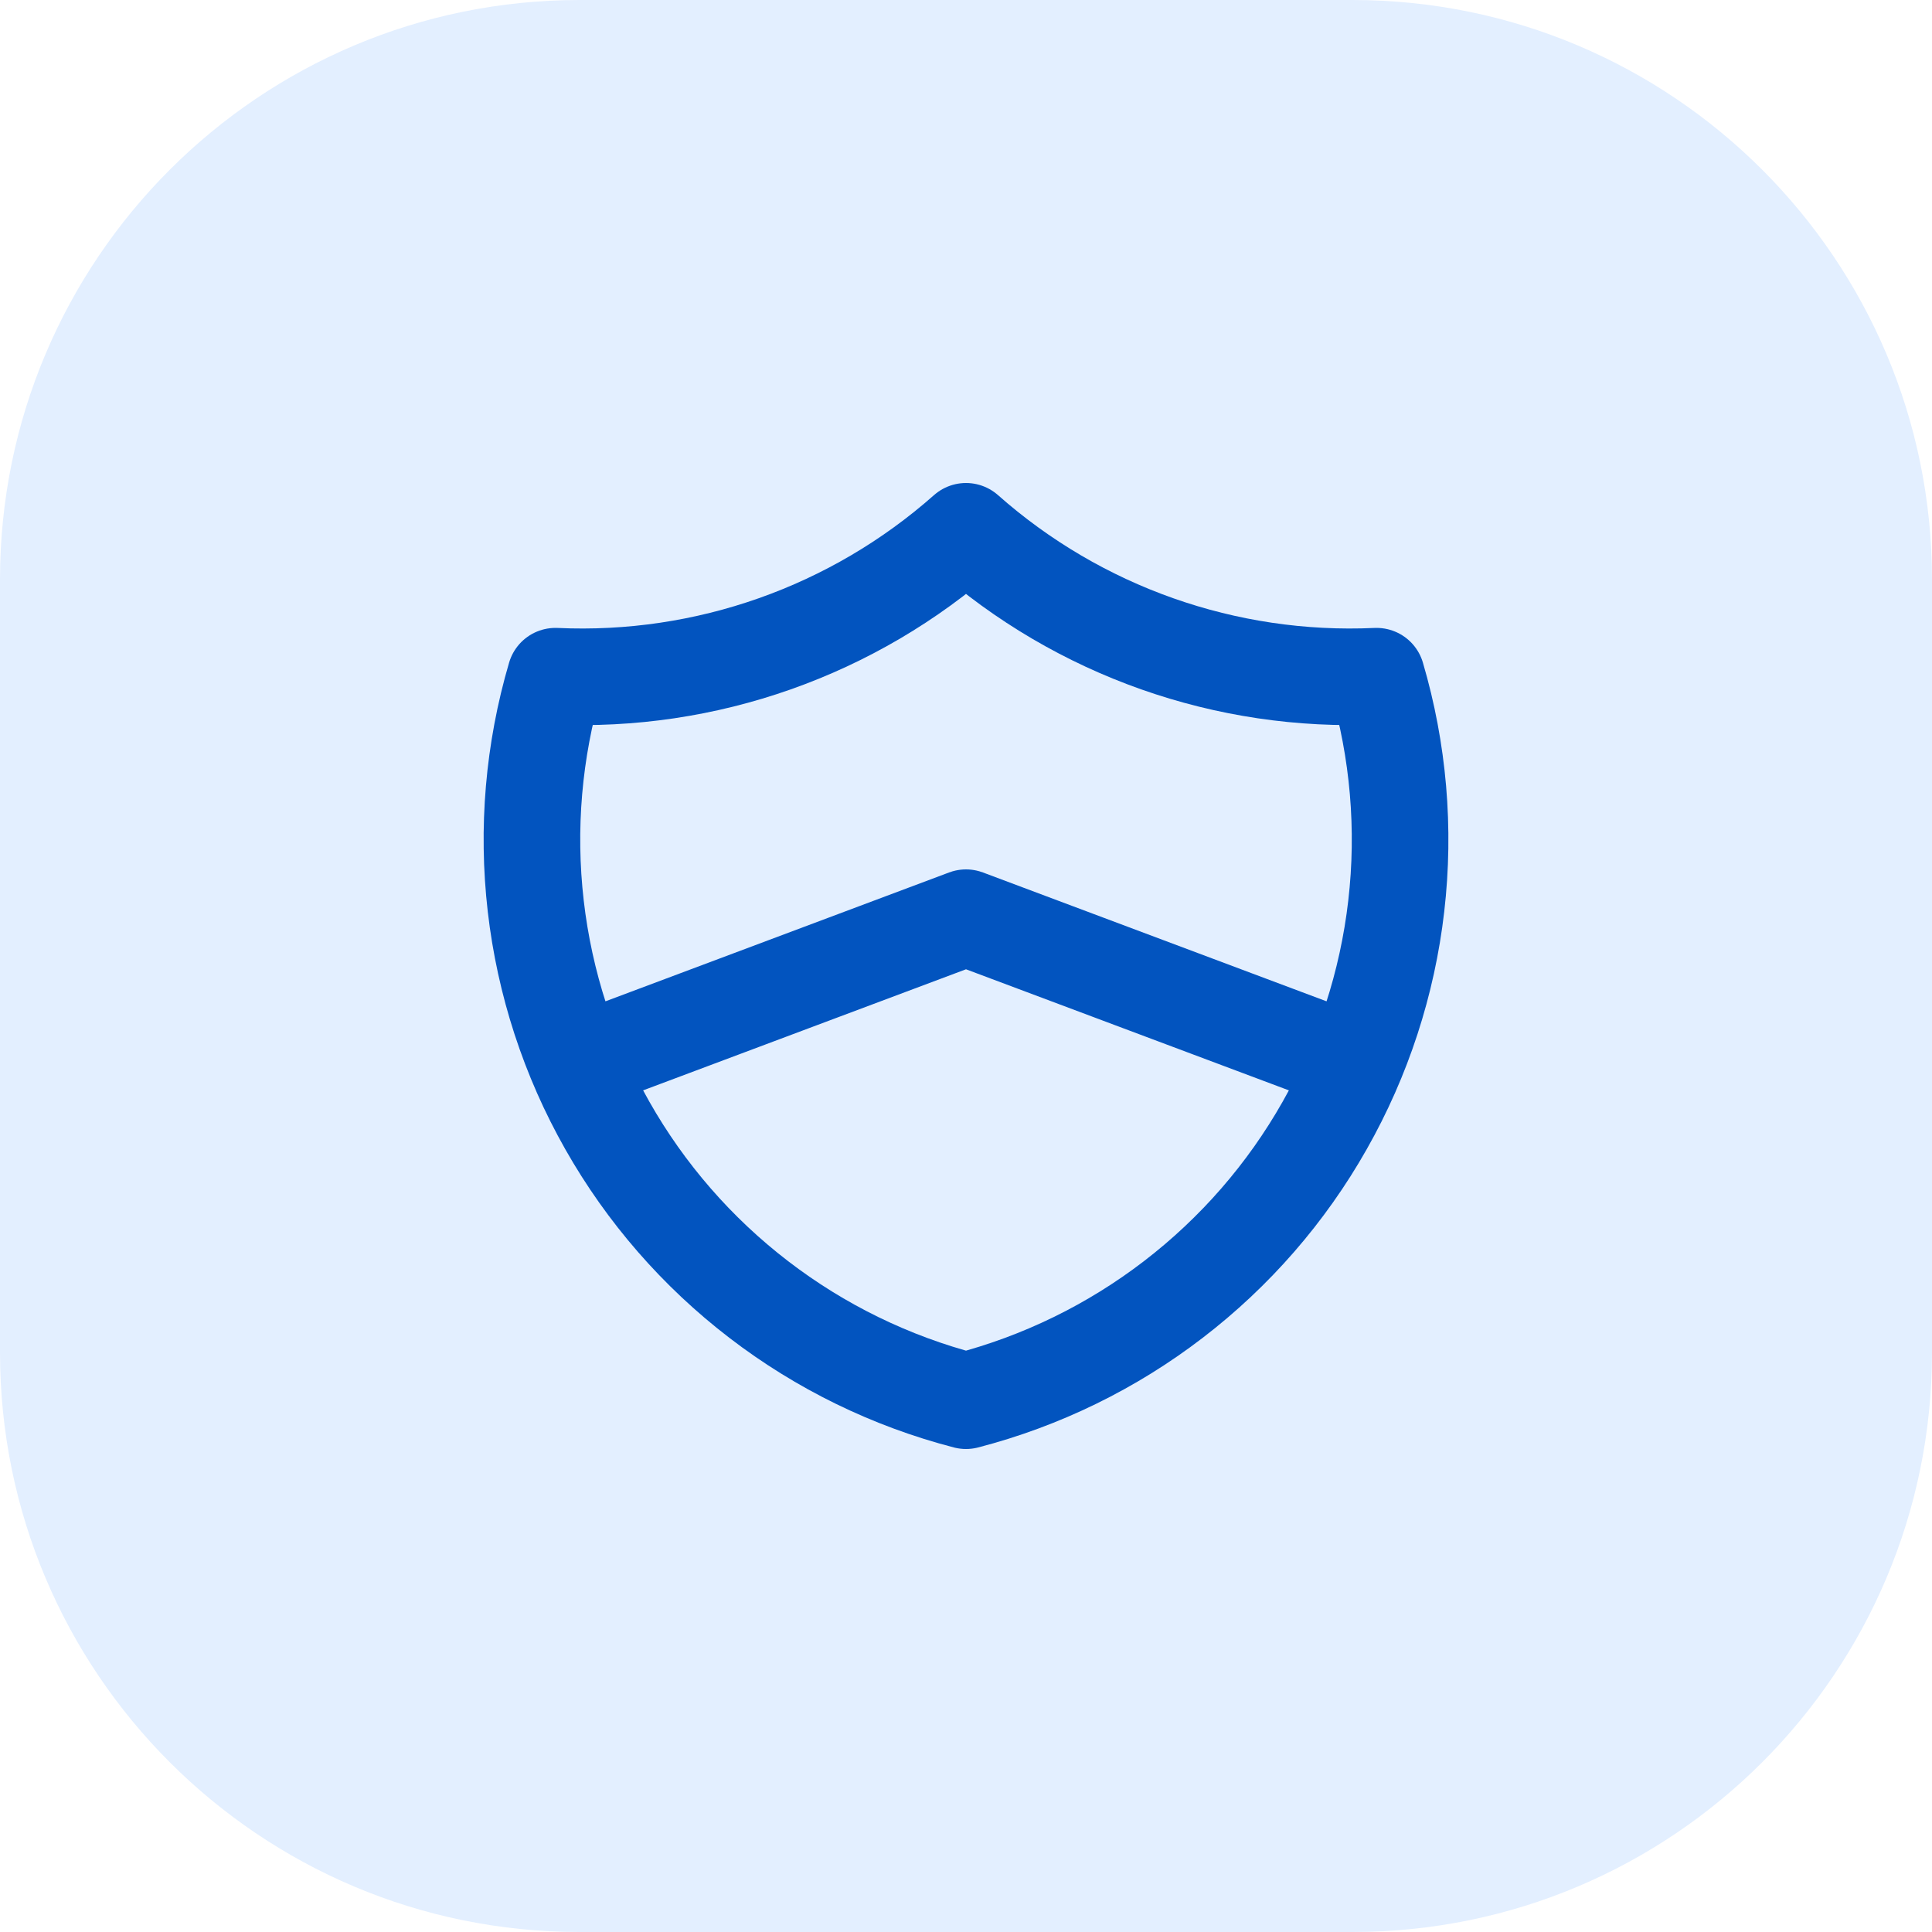
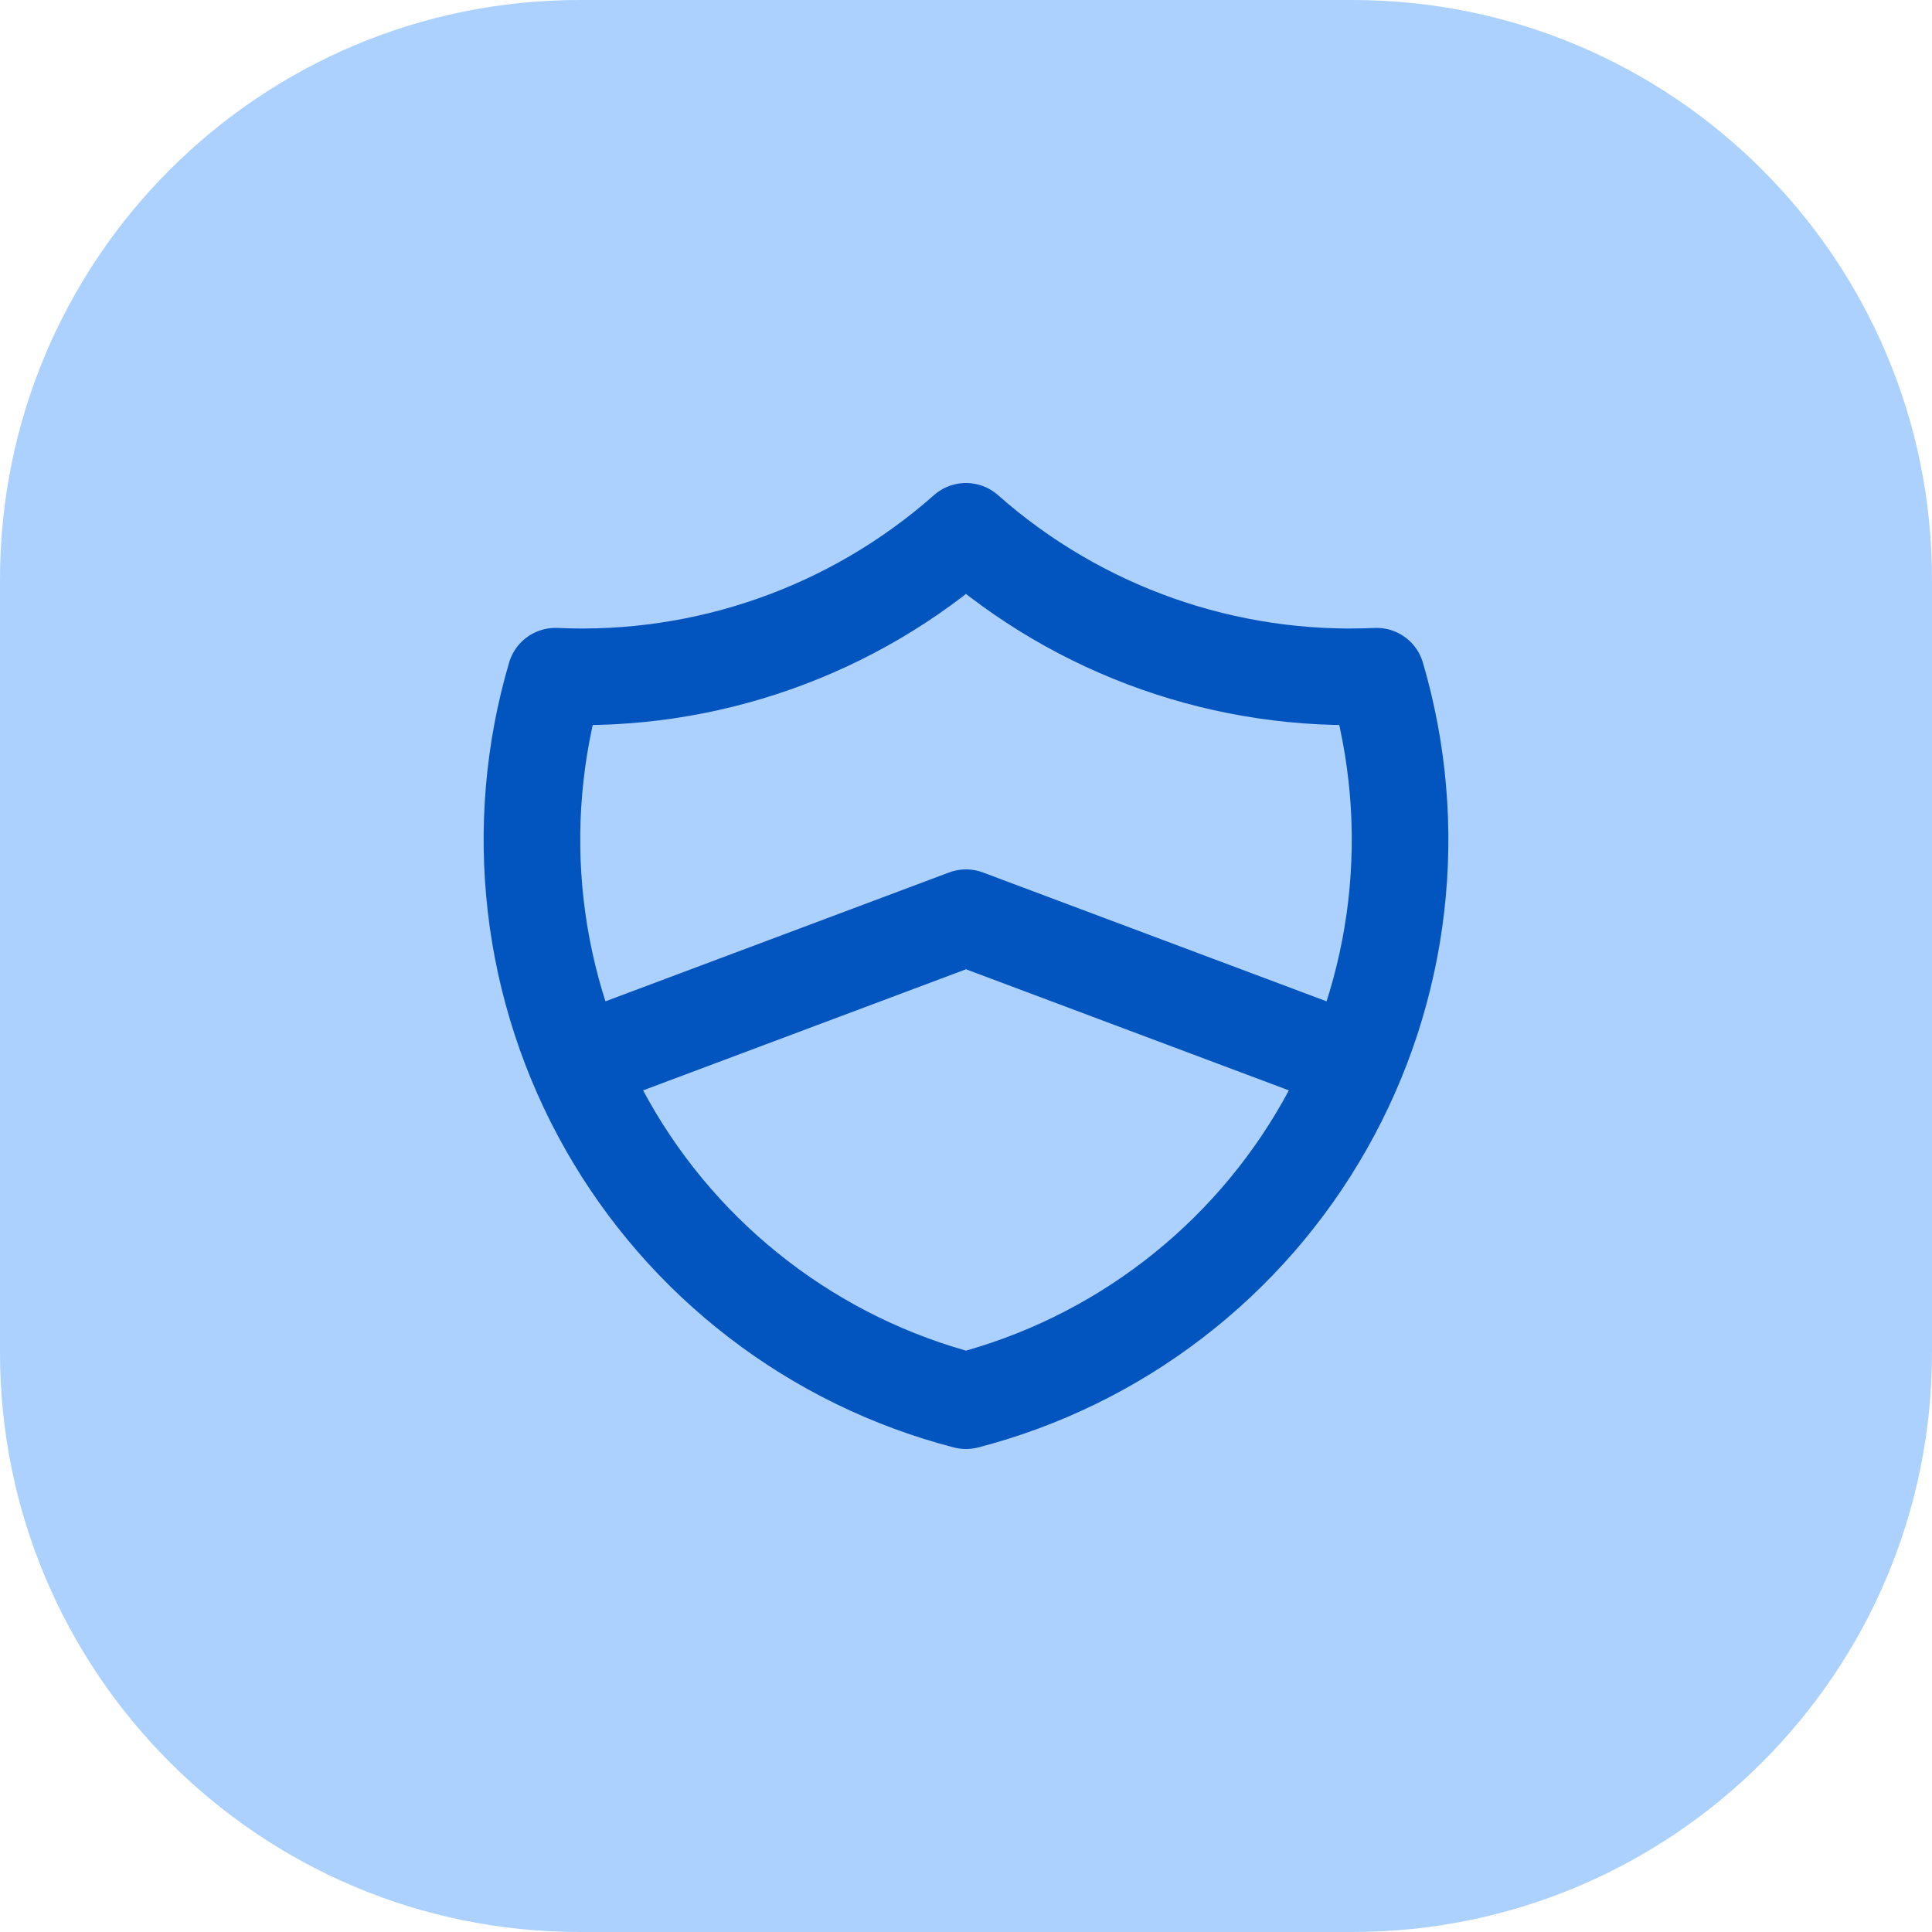
<svg xmlns="http://www.w3.org/2000/svg" width="40" height="40" viewBox="0 0 40 40" fill="none">
-   <rect width="40" height="40" rx="12" fill="#E3EFFF" />
-   <path d="M12 22L20 19L28 22M20 11C22.336 13.067 25.385 14.143 28.5 14C28.954 15.543 29.093 17.162 28.908 18.759C28.724 20.357 28.22 21.901 27.427 23.3C26.635 24.7 25.569 25.925 24.293 26.904C23.017 27.884 21.557 28.596 20 29C18.443 28.596 16.984 27.884 15.708 26.904C14.432 25.925 13.366 24.7 12.573 23.3C11.78 21.901 11.276 20.357 11.092 18.759C10.908 17.162 11.046 15.543 11.5 14C14.616 14.143 17.664 13.067 20 11Z" stroke="#0254BF" stroke-width="2" stroke-linecap="round" stroke-linejoin="round" />
+   <path d="M0 12C0 5.373 5.373 0 12 0H28C34.627 0 40 5.373 40 12V28C40 34.627 34.627 40 28 40H12C5.373 40 0 34.627 0 28V12Z" fill="#ADD1FF" />
+   <path d="M12 22L20 19L28 22M20 11C22.336 13.067 25.384 14.143 28.5 14C28.953 15.543 29.092 17.162 28.908 18.759C28.724 20.357 28.22 21.901 27.427 23.3C26.634 24.7 25.568 25.925 24.292 26.904C23.016 27.884 21.557 28.596 20 29C18.443 28.596 16.983 27.884 15.707 26.904C14.431 25.925 13.365 24.7 12.572 23.3C11.78 21.901 11.276 20.357 11.092 18.759C10.908 17.162 11.046 15.543 11.5 14C14.615 14.143 17.664 13.067 20 11Z" stroke="#0254BF" stroke-width="2" stroke-linecap="round" stroke-linejoin="round" />
</svg>
